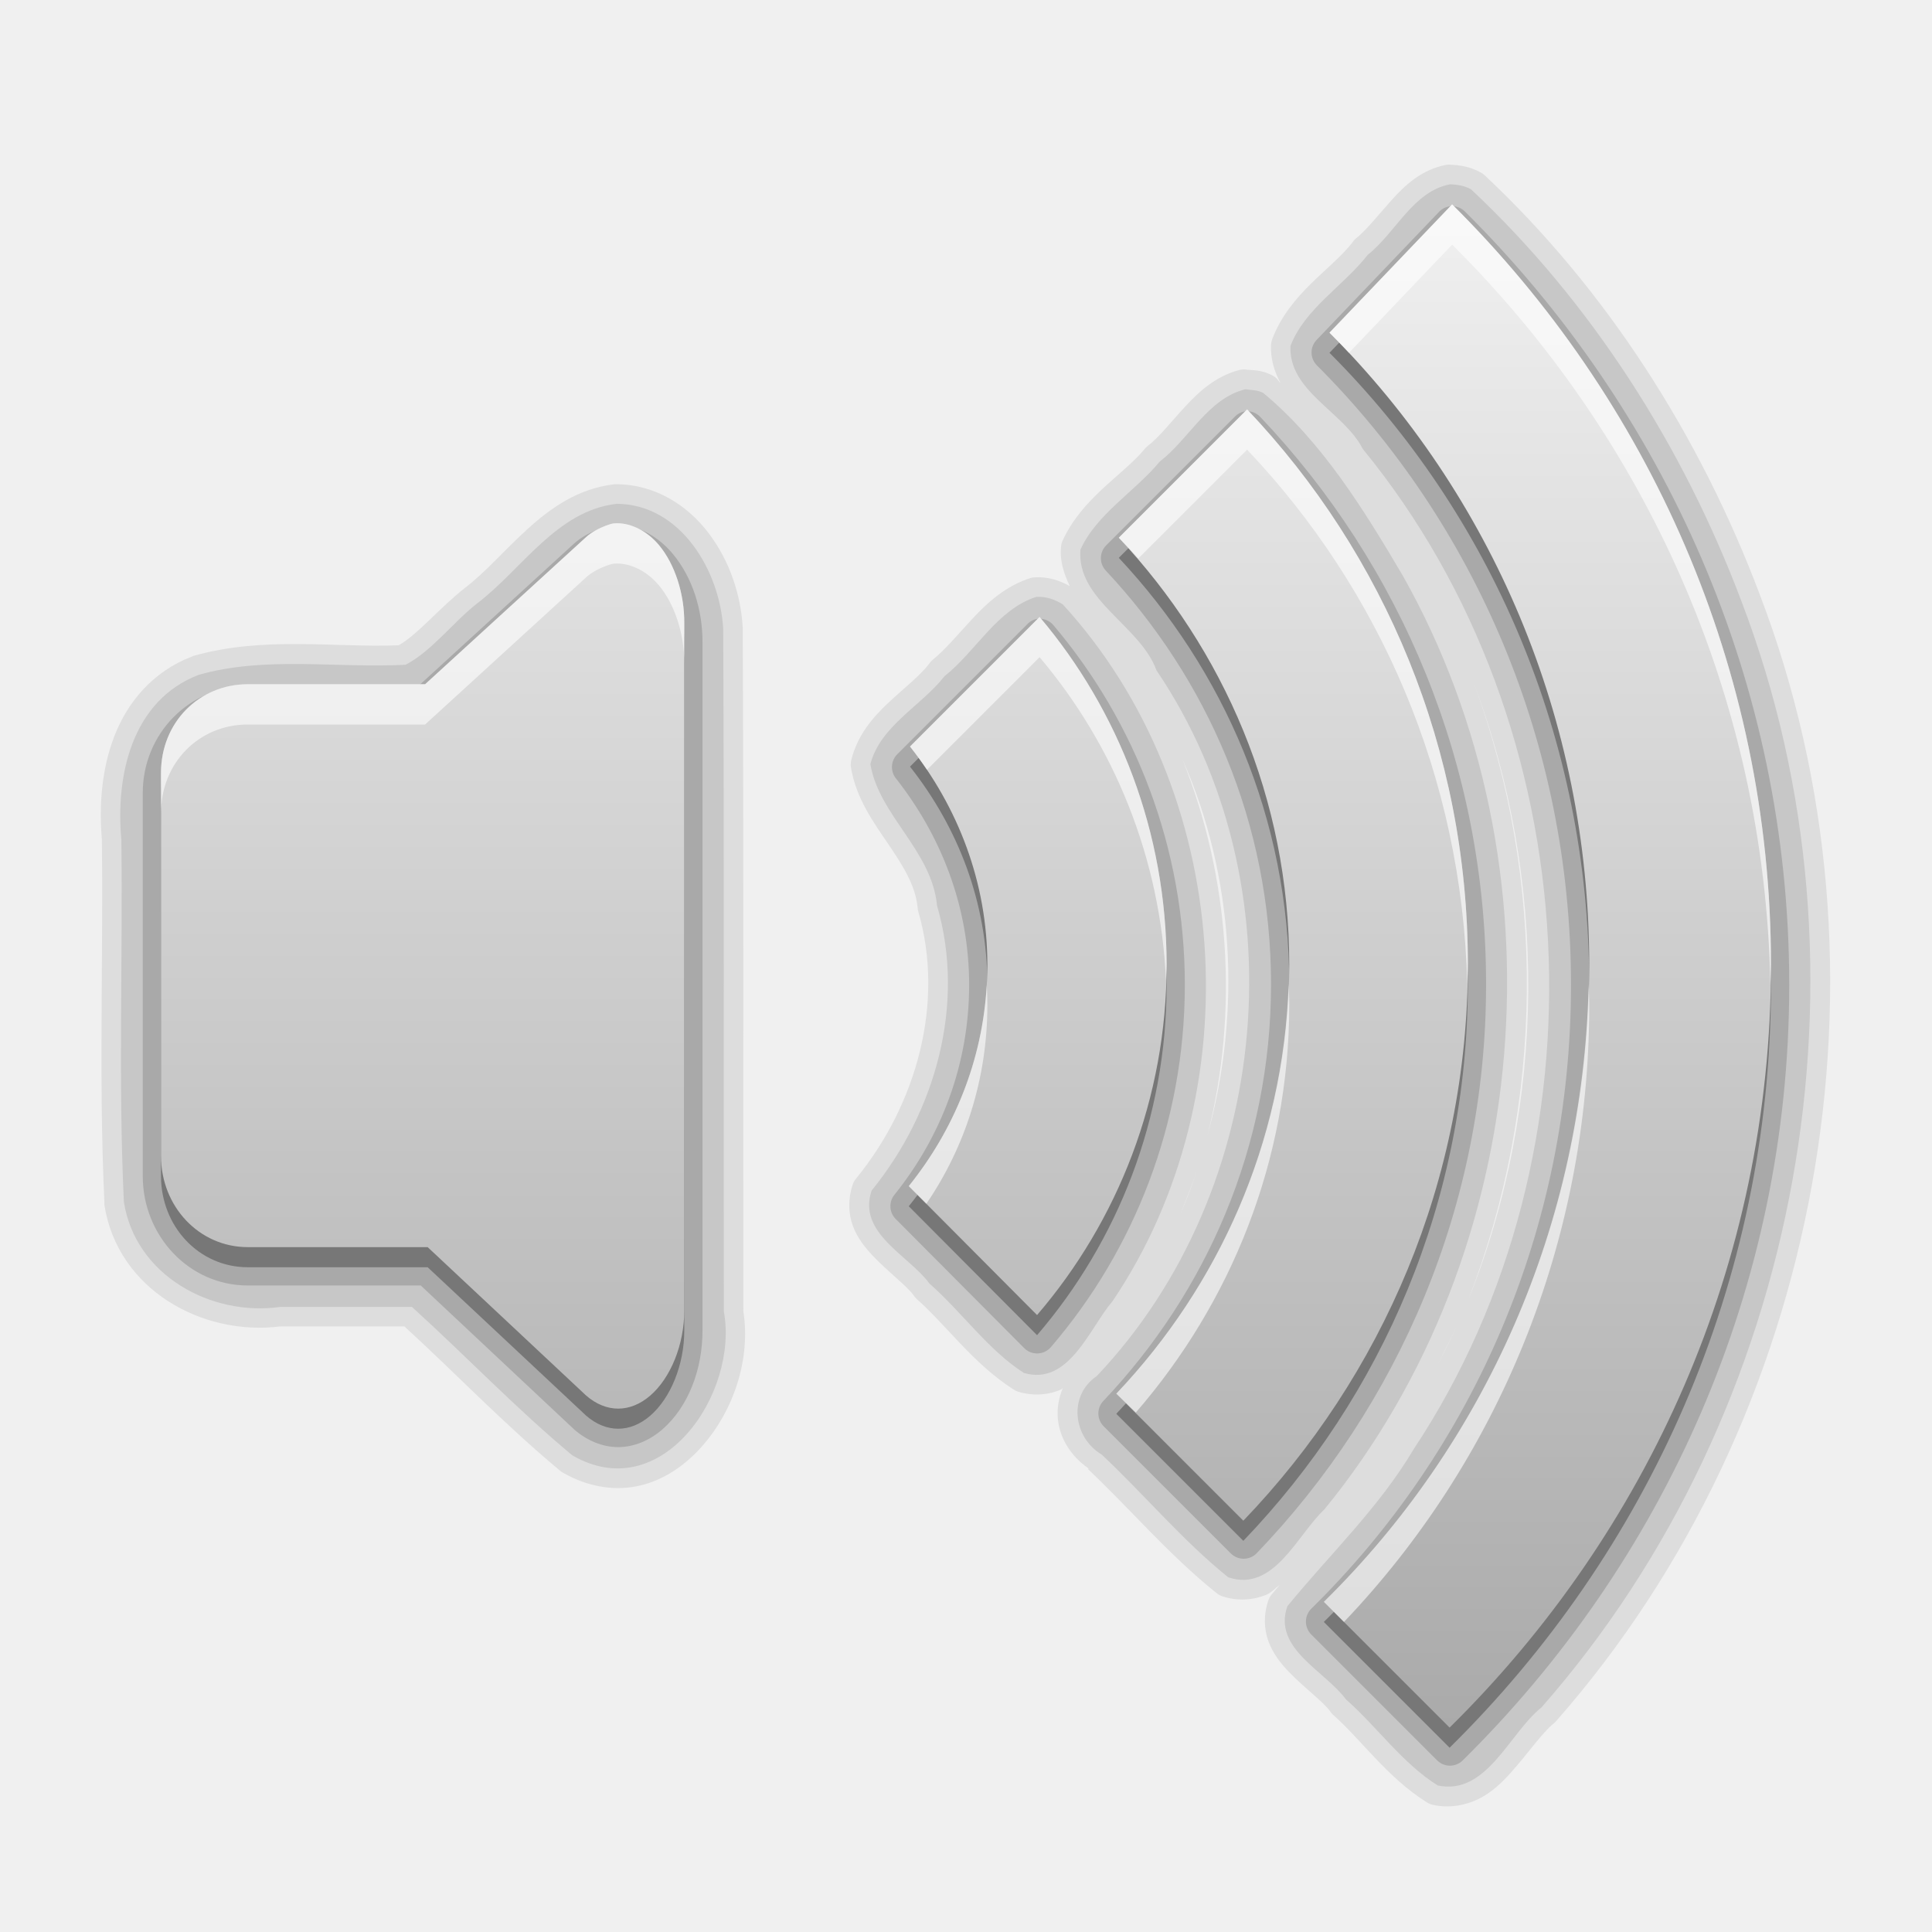
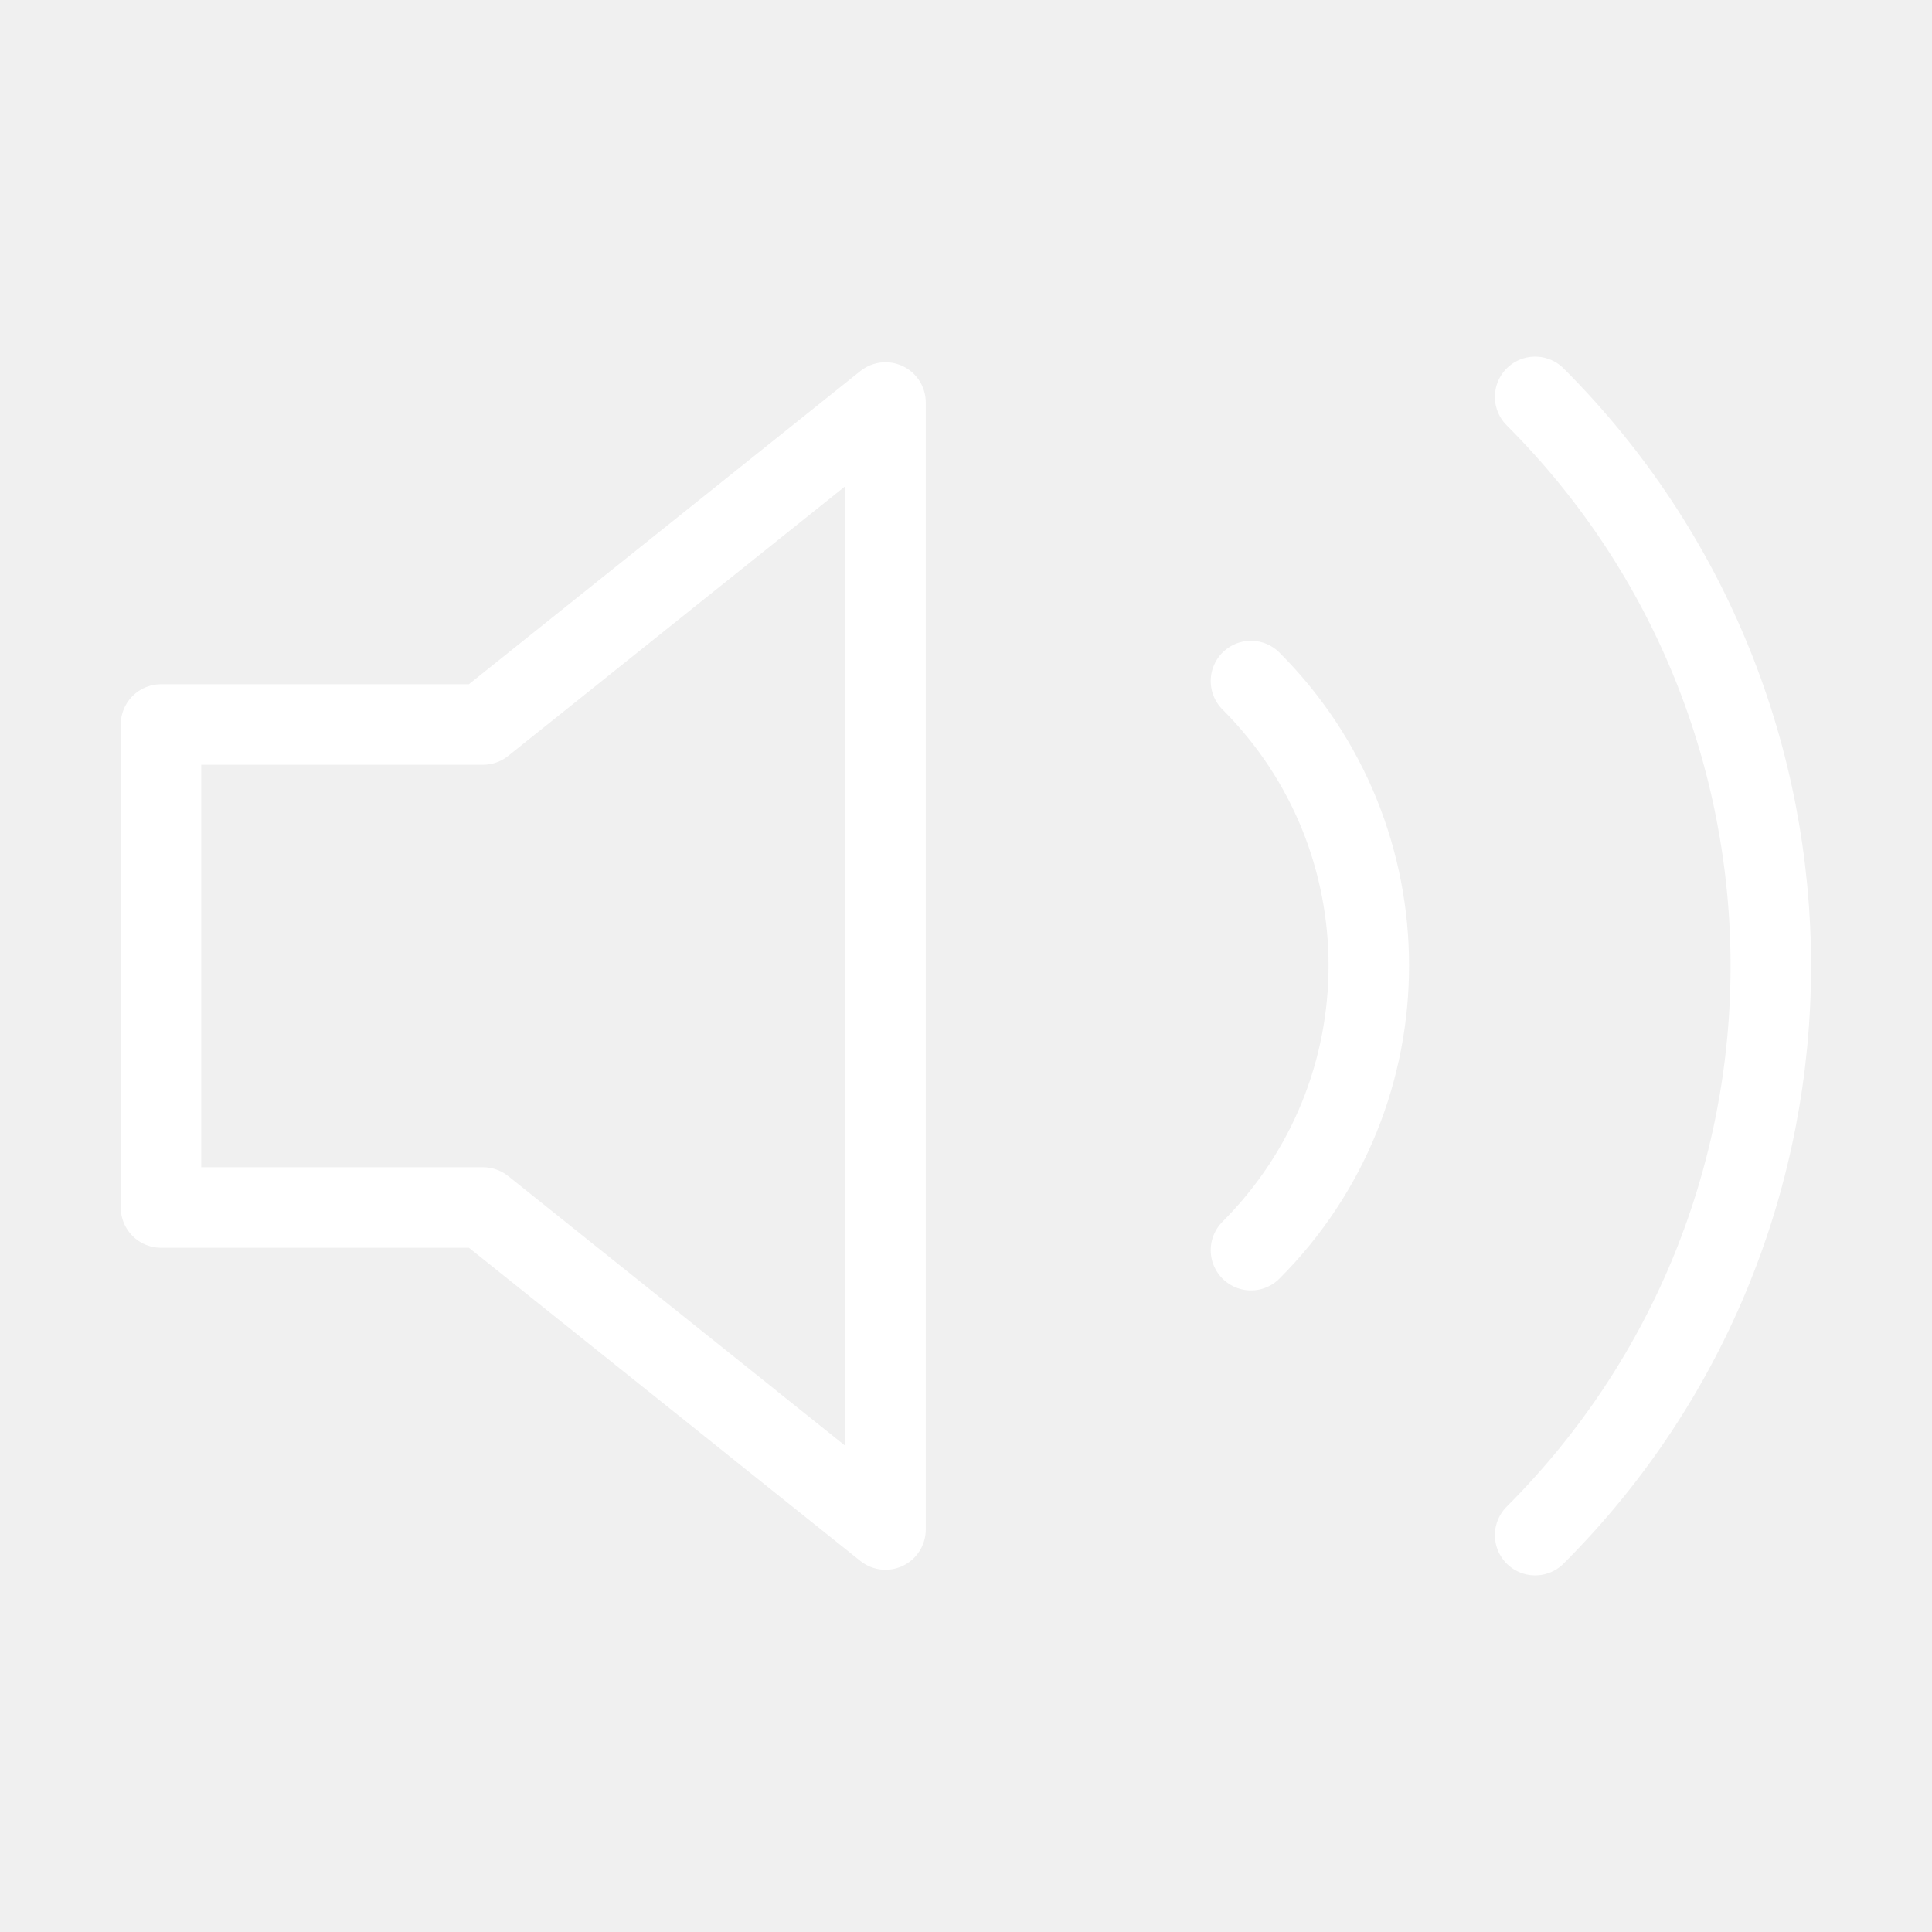
- <svg xmlns="http://www.w3.org/2000/svg" xmlns:xlink="http://www.w3.org/1999/xlink" version="1.0" width="96" height="96" id="svg2" style="display:inline">
-   <defs id="defs4">
-     <linearGradient id="linearGradient4081-7">
-       <stop id="stop4083-8" style="stop-color:#aaaaaa;stop-opacity:1" offset="0" />
-       <stop id="stop4085-6" style="stop-color:#f0f0f0;stop-opacity:1" offset="1" />
-     </linearGradient>
-     <linearGradient x1="16.5" y1="19.543" x2="16.5" y2="2.5" id="linearGradient2993" xlink:href="#linearGradient4081-7" gradientUnits="userSpaceOnUse" gradientTransform="matrix(4.444444,0,0,4.444444,3.555556,-0.958333)" />
-   </defs>
-   <g transform="translate(0,74)" id="layer1" style="display:inline">
-     <path d="m 71.875,-65.812 c -1.241,0.23 -2.081,1.032 -2.75,1.781 -0.669,0.75 -1.241,1.478 -1.781,1.906 a 0.982,0.982 0 0 0 -0.156,0.188 c -1.042,1.335 -3.099,2.5 -3.969,4.781 a 0.982,0.982 0 0 0 -0.062,0.281 c -0.035,0.721 0.174,1.358 0.469,1.906 -0.085,-0.073 -0.133,-0.178 -0.219,-0.25 a 0.982,0.982 0 0 0 -0.125,-0.094 C 62.698,-55.645 62.187,-55.6 62,-55.625 a 0.982,0.982 0 0 0 -0.375,0 c -1.213,0.299 -2.058,1.096 -2.75,1.844 -0.692,0.747 -1.257,1.486 -1.844,1.938 A 0.982,0.982 0 0 0 56.875,-51.688 c -1.075,1.299 -3.118,2.426 -4.094,4.594 a 0.982,0.982 0 0 0 -0.062,0.312 c -0.059,0.722 0.172,1.336 0.438,1.906 -0.497,-0.281 -1.079,-0.472 -1.719,-0.438 a 0.982,0.982 0 0 0 -0.219,0.031 c -1.227,0.387 -2.134,1.206 -2.875,2 -0.741,0.794 -1.376,1.574 -2.031,2.094 A 0.982,0.982 0 0 0 46.156,-41 c -0.48,0.612 -1.239,1.193 -2,1.906 -0.761,0.713 -1.528,1.585 -1.844,2.812 a 0.982,0.982 0 0 0 -0.031,0.406 c 0.257,1.561 1.14,2.758 1.875,3.844 0.735,1.085 1.336,2.047 1.438,3.125 a 0.982,0.982 0 0 0 0.031,0.188 c 1.326,4.546 -0.081,9.585 -3.062,13.25 a 0.982,0.982 0 0 0 -0.188,0.312 c -0.244,0.72 -0.222,1.454 0,2.062 0.222,0.608 0.611,1.091 1,1.5 0.777,0.819 1.656,1.461 2.031,1.969 a 0.982,0.982 0 0 0 0.125,0.156 c 1.481,1.299 2.799,3.204 4.812,4.5 a 0.982,0.982 0 0 0 0.25,0.125 c 0.766,0.226 1.536,0.162 2.156,-0.125 0.028,-0.013 0.035,-0.049 0.062,-0.062 -0.2,0.48 -0.292,1.002 -0.25,1.5 0.083,0.989 0.653,1.896 1.531,2.5 L 54.062,-1 c 2.063,1.94 3.982,4.224 6.344,6.125 a 0.982,0.982 0 0 0 0.312,0.188 c 0.769,0.26 1.546,0.197 2.188,-0.062 0.283,-0.115 0.454,-0.333 0.688,-0.5 -0.124,0.148 -0.252,0.287 -0.375,0.438 A 0.982,0.982 0 0 0 63.031,5.5 c -0.254,0.72 -0.226,1.452 0,2.062 0.226,0.61 0.606,1.09 1,1.5 0.789,0.821 1.697,1.474 2.062,1.969 a 0.982,0.982 0 0 0 0.125,0.156 c 1.438,1.268 2.698,3.126 4.688,4.375 a 0.982,0.982 0 0 0 0.312,0.125 c 0.821,0.174 1.642,0.012 2.281,-0.312 0.639,-0.324 1.128,-0.797 1.562,-1.281 0.869,-0.969 1.576,-2.008 2.156,-2.469 a 0.982,0.982 0 0 0 0.125,-0.125 C 90.553,-3.532 94.601,-25.763 87.438,-44.469 84.494,-52.281 79.858,-59.593 73.75,-65.312 a 0.982,0.982 0 0 0 -0.188,-0.125 c -0.511,-0.283 -1.01,-0.354 -1.438,-0.375 a 0.982,0.982 0 0 0 -0.25,0 z m -41.344,15.875 c -1.793,0.202 -3.165,1.176 -4.312,2.219 -1.148,1.043 -2.116,2.174 -3.125,2.938 -1.309,1.035 -2.306,2.278 -3.281,2.844 -3.197,0.125 -6.712,-0.467 -10.219,0.531 a 0.982,0.982 0 0 0 -0.062,0.031 c -1.938,0.742 -3.187,2.253 -3.844,3.938 -0.645,1.654 -0.769,3.477 -0.625,5.156 3.985e-4,0.031 -3.817e-4,0.063 0,0.094 0.073,5.935 -0.159,11.925 0.125,17.938 a 0.982,0.982 0 0 0 0,0.125 c 0.654,4.195 4.851,6.525 8.75,6.031 0.042,-0.005 0.083,0.006 0.125,0 l 6.031,0 c 2.547,2.333 4.977,4.876 7.719,7.156 a 0.982,0.982 0 0 0 0.125,0.094 c 1.297,0.754 2.664,0.944 3.875,0.656 1.211,-0.288 2.246,-1.018 3.062,-1.938 1.591,-1.792 2.432,-4.355 2.062,-6.719 -0.01,-0.061 0.011,-0.126 0,-0.188 -0.014,-11.239 0.019,-22.472 -0.031,-33.719 a 0.982,0.982 0 0 0 0,-0.062 c -0.091,-1.631 -0.649,-3.315 -1.688,-4.688 -1.038,-1.373 -2.63,-2.418 -4.562,-2.438 a 0.982,0.982 0 0 0 -0.125,0 z m 42.688,9.844 c 3.695,9.777 3.637,20.959 -0.25,30.656 3.761,-9.736 3.884,-20.844 0.25,-30.656 z M 58.75,-36.281 c 2.586,5.829 2.942,12.533 1.25,18.688 -0.365,1.328 -0.788,2.648 -1.344,3.906 0.526,-1.274 1.006,-2.572 1.344,-3.906 1.559,-6.155 1.117,-12.803 -1.25,-18.688 z m 14.125,27.062 c -0.423,1.038 -0.925,2.033 -1.438,3.031 0.491,-1.005 1.029,-1.991 1.438,-3.031 z" id="path3818" style="opacity:0.08;fill:#000000;fill-opacity:1;fill-rule:nonzero;stroke:none;display:inline" />
-     <path d="m 72.062,-64.844 c -1.841,0.342 -2.703,2.397 -4.094,3.5 -1.211,1.552 -3.139,2.682 -3.844,4.531 -0.11,2.261 2.658,3.278 3.594,5.125 C 79.024,-37.892 80.106,-16.864 70.25,-2 c -1.71,2.895 -4.194,5.255 -6.281,7.812 -0.74,2.1 1.859,3.206 2.906,4.625 1.563,1.378 2.804,3.178 4.562,4.281 2.441,0.518 3.558,-2.604 5.156,-3.875 12.958,-14.745 16.963,-36.623 9.938,-54.969 -2.895,-7.682 -7.454,-14.865 -13.438,-20.469 -0.32,-0.177 -0.672,-0.232 -1.031,-0.25 z m -10.188,10.188 c -1.849,0.456 -2.789,2.47 -4.25,3.594 -1.238,1.497 -3.139,2.6 -3.938,4.375 -0.204,2.516 2.972,3.766 3.781,6 7.168,10.59 5.809,25.803 -2.969,35.062 -1.435,0.974 -1.18,3.055 0.25,3.906 2.122,1.995 4.023,4.276 6.281,6.094 2.274,0.768 3.43,-2.116 4.781,-3.375 10.481,-12.819 12.023,-31.969 3.906,-46.375 -1.923,-3.264 -4.013,-6.662 -6.938,-9.094 -0.276,-0.157 -0.605,-0.147 -0.906,-0.188 z m -31.219,5.688 c -3.002,0.339 -4.713,3.26 -6.969,4.969 -1.203,0.951 -2.226,2.343 -3.531,3.031 -3.422,0.181 -6.962,-0.445 -10.281,0.5 -3.327,1.273 -4.137,5.014 -3.844,8.188 0.077,6 -0.158,12.013 0.125,18 0.568,3.645 4.326,5.711 7.781,5.219 l 6.531,0 c 2.682,2.433 5.188,5.062 7.969,7.375 4.437,2.58 8.284,-3.076 7.531,-7.156 -0.014,-11.305 0.019,-22.602 -0.031,-33.906 -0.159,-2.864 -2.094,-6.187 -5.281,-6.219 z m 20.844,4.625 c -1.942,0.612 -2.999,2.699 -4.562,3.938 -1.171,1.493 -3.199,2.475 -3.688,4.375 0.418,2.54 3.056,4.292 3.312,7.031 1.432,4.909 -0.087,10.268 -3.25,14.156 -0.717,2.119 1.819,3.195 2.875,4.625 1.609,1.412 2.901,3.288 4.688,4.438 2.244,0.661 3.262,-2.228 4.406,-3.562 7.008,-10.376 6,-25.381 -2.469,-34.625 -0.396,-0.251 -0.84,-0.4 -1.312,-0.375 z" id="path3816" style="opacity:0.1;fill:#000000;fill-opacity:1;fill-rule:nonzero;stroke:none;display:inline" />
-     <path d="M 72.062,-63.75 A 0.904,0.904 0 0 0 71.5,-63.469 l -6.094,6.375 a 0.904,0.904 0 0 0 0.031,1.25 c 7.852,7.852 12.625,18.79 12.625,30.781 0,12.13 -4.893,23.127 -12.906,31 a 0.904,0.904 0 0 0 0,1.281 l 6.25,6.25 a 0.904,0.904 0 0 0 1.25,0.031 c 9.979,-9.834 16.25,-23.452 16.25,-38.562 0,-15.04 -6.229,-28.614 -16.125,-38.438 A 0.904,0.904 0 0 0 72.062,-63.75 z M 61.875,-53.562 a 0.904,0.904 0 0 0 -0.531,0.281 l -6.375,6.375 a 0.904,0.904 0 0 0 -0.031,1.25 c 5.066,5.403 8.219,12.586 8.219,20.562 0,8.041 -3.205,15.302 -8.344,20.719 a 0.904,0.904 0 0 0 0.031,1.25 l 6.312,6.312 a 0.904,0.904 0 0 0 1.281,0 c 7.055,-7.347 11.406,-17.298 11.406,-28.281 0,-10.905 -4.25,-20.847 -11.219,-28.188 a 0.904,0.904 0 0 0 -0.75,-0.281 z m -31.219,5.656 c -0.346,-5e-5 -0.633,0.114 -0.844,0.188 a 0.904,0.904 0 0 0 -0.031,0 c -0.374,0.145 -0.862,0.362 -1.281,0.75 l -7.719,7.062 -8.469,0 c -2.896,0 -5.219,2.353 -5.219,5.312 l 0,19.031 c 0,2.96 2.291,5.438 5.219,5.438 l 8.594,0 L 28.5,-3 a 0.904,0.904 0 0 0 0.031,0.031 c 0.634,0.55 1.402,0.876 2.188,0.875 0.786,-5.416e-4 1.554,-0.327 2.188,-0.875 1.277,-1.104 2.007,-2.967 2,-4.938 l 0,-7.719 0,-18.719 0,-7.688 c 0.016,-1.686 -0.519,-3.294 -1.469,-4.438 -0.728,-0.876 -1.724,-1.437 -2.781,-1.438 z m 20.875,4.656 a 0.904,0.904 0 0 0 -0.5,0.281 l -6.438,6.438 A 0.904,0.904 0 0 0 44.5,-35.344 c 2.255,2.856 3.656,6.38 3.656,10.281 0,3.969 -1.408,7.569 -3.719,10.438 a 0.904,0.904 0 0 0 0.062,1.188 l 6.375,6.406 a 0.904,0.904 0 0 0 1.344,-0.031 c 4.15,-4.834 6.656,-11.142 6.656,-18 0,-6.792 -2.454,-13.06 -6.531,-17.875 a 0.904,0.904 0 0 0 -0.812,-0.312 z" id="path3804" style="opacity:0.15;fill:#000000;fill-opacity:1;fill-rule:nonzero;stroke:none;display:inline" />
-     <path d="m 72.156,-62.844 -6.094,6.375 c 8.018,8.018 12.906,19.174 12.906,31.406 0,12.374 -5.005,23.617 -13.188,31.656 l 6.25,6.25 C 81.848,3.169 88,-10.201 88,-25.062 88,-39.853 81.891,-53.18 72.156,-62.844 z m -10.188,10.188 -6.375,6.375 c 5.212,5.559 8.469,12.972 8.469,21.188 0,8.282 -3.306,15.77 -8.594,21.344 l 6.312,6.312 c 6.901,-7.187 11.156,-16.912 11.156,-27.656 0,-10.671 -4.155,-20.385 -10.969,-27.562 z M 30.656,-47 c -0.243,-3.5e-5 -0.321,0.041 -0.562,0.125 -0.315,0.122 -0.692,0.306 -0.969,0.562 l -8,7.312 -8.812,0 C 9.889,-39 8,-37.099 8,-34.594 l 0,19.031 c 0,2.506 1.889,4.531 4.312,4.531 l 8.938,0 7.875,7.375 c 1,0.868 2.187,0.865 3.188,0 1.001,-0.865 1.694,-2.524 1.688,-4.25 l 0,-7.719 0,-18.719 0,-7.688 c 0.014,-1.479 -0.479,-2.946 -1.25,-3.875 C 32.171,-46.603 31.385,-47 30.656,-47 z m 21,4.656 -6.438,6.438 c 2.368,2.999 3.844,6.727 3.844,10.844 0,4.182 -1.475,7.982 -3.906,11 l 6.375,6.406 c 4.015,-4.676 6.438,-10.769 6.438,-17.406 0,-6.575 -2.369,-12.624 -6.312,-17.281 z" id="path3798" style="opacity:0.3;fill:#000000;fill-opacity:1;fill-rule:nonzero;stroke:none;display:inline" />
-     <path d="m 72.156,10.156 -6.094,6.375 c 8.018,8.018 12.906,19.174 12.906,31.406 0,12.374 -5.005,23.617 -13.188,31.656 l 6.25,6.25 C 81.848,76.169 88,62.799 88,47.938 88,33.147 81.891,19.82 72.156,10.156 z m -10.188,10.188 -6.375,6.375 c 5.212,5.559 8.469,12.972 8.469,21.188 0,8.282 -3.306,15.77 -8.594,21.344 l 6.312,6.312 C 68.683,68.375 72.938,58.651 72.938,47.906 c 0,-10.671 -4.155,-20.385 -10.969,-27.562 z M 30.656,26 c -0.243,-3.5e-5 -0.321,0.041 -0.562,0.125 -0.315,0.122 -0.692,0.306 -0.969,0.562 l -8,7.312 -8.812,0 C 9.889,34 8,35.901 8,38.406 L 8,57.438 c 0,2.506 1.889,4.531 4.312,4.531 l 8.938,0 7.875,7.375 c 1,0.868 2.187,0.865 3.188,0 1.001,-0.865 1.694,-2.524 1.688,-4.25 l 0,-7.719 0,-18.719 0,-7.688 c 0.014,-1.479 -0.479,-2.946 -1.25,-3.875 C 32.171,26.397 31.385,26 30.656,26 z m 21,4.656 -6.438,6.438 c 2.368,2.999 3.844,6.727 3.844,10.844 0,4.182 -1.475,7.982 -3.906,11 l 6.375,6.406 c 4.015,-4.676 6.438,-10.769 6.438,-17.406 0,-6.575 -2.369,-12.624 -6.312,-17.281 z" transform="translate(0,-74)" id="path3536" style="fill:url(#linearGradient2993);fill-opacity:1;fill-rule:nonzero;stroke:none;display:inline" />
-     <path d="m 72.156,-63.844 -6.094,6.375 c 0.329,0.329 0.651,0.661 0.969,1 l 5.125,-5.375 c 9.514,9.444 15.542,22.393 15.812,36.781 0.006,-0.332 0.031,-0.666 0.031,-1 0,-14.791 -6.109,-28.117 -15.844,-37.781 z m -10.188,10.188 -6.375,6.375 c 0.321,0.342 0.663,0.676 0.969,1.031 l 5.406,-5.406 c 6.601,6.953 10.687,16.285 10.938,26.562 0.008,-0.334 0.031,-0.664 0.031,-1 0,-10.671 -4.155,-20.385 -10.969,-27.562 z M 30.656,-48 c -0.243,-3.5e-5 -0.321,0.041 -0.562,0.125 -0.315,0.122 -0.692,0.306 -0.969,0.562 l -8,7.312 -8.812,0 C 9.889,-40 8,-38.099 8,-35.594 l 0,2 C 8,-36.099 9.889,-38 12.312,-38 l 8.812,0 8,-7.312 c 0.276,-0.256 0.654,-0.441 0.969,-0.562 0.241,-0.084 0.32,-0.125 0.562,-0.125 0.729,1.11e-4 1.515,0.397 2.094,1.094 0.771,0.929 1.264,2.396 1.25,3.875 l 0,-2 c 0.014,-1.479 -0.479,-2.946 -1.25,-3.875 C 32.171,-47.603 31.385,-48 30.656,-48 z m 21,4.656 -6.438,6.438 c 0.296,0.375 0.577,0.759 0.844,1.156 l 5.594,-5.594 c 3.697,4.366 6.007,9.963 6.281,16.062 0.007,-0.258 0.031,-0.522 0.031,-0.781 0,-6.575 -2.369,-12.624 -6.312,-17.281 z m 12.375,18.25 c -0.257,7.88 -3.491,14.998 -8.562,20.344 l 0.969,0.938 c 4.72,-5.446 7.625,-12.517 7.625,-20.281 0,-0.335 -0.02,-0.667 -0.031,-1 z m -15,0.031 c -0.214,3.789 -1.638,7.223 -3.875,10 l 0.875,0.875 c 1.92,-2.811 3.031,-6.207 3.031,-9.875 0,-0.336 -0.012,-0.669 -0.031,-1 z m 29.906,0 C 78.676,-13.084 73.743,-2.228 65.781,5.594 l 1,1 c 7.591,-7.958 12.188,-18.793 12.188,-30.656 0,-0.335 -0.024,-0.666 -0.031,-1 z" id="path3017" style="opacity:0.6;fill:#ffffff;fill-opacity:1;fill-rule:nonzero;stroke:none;display:inline" />
-   </g>
+ <svg xmlns="http://www.w3.org/2000/svg" width="256" height="256" viewBox="0 0 24 24" fill="none" stroke="white" stroke-width="1" stroke-linecap="round" stroke-linejoin="round" class="feather feather-volume-2">
+   <polygon points="11 5 6 9 2 9 2 15 6 15 11 19 11 5" />
+   <path d="M19.07 4.93a10 10 0 0 1 0 14.14M15.54 8.46a5 5 0 0 1 0 7.07" />
</svg>
